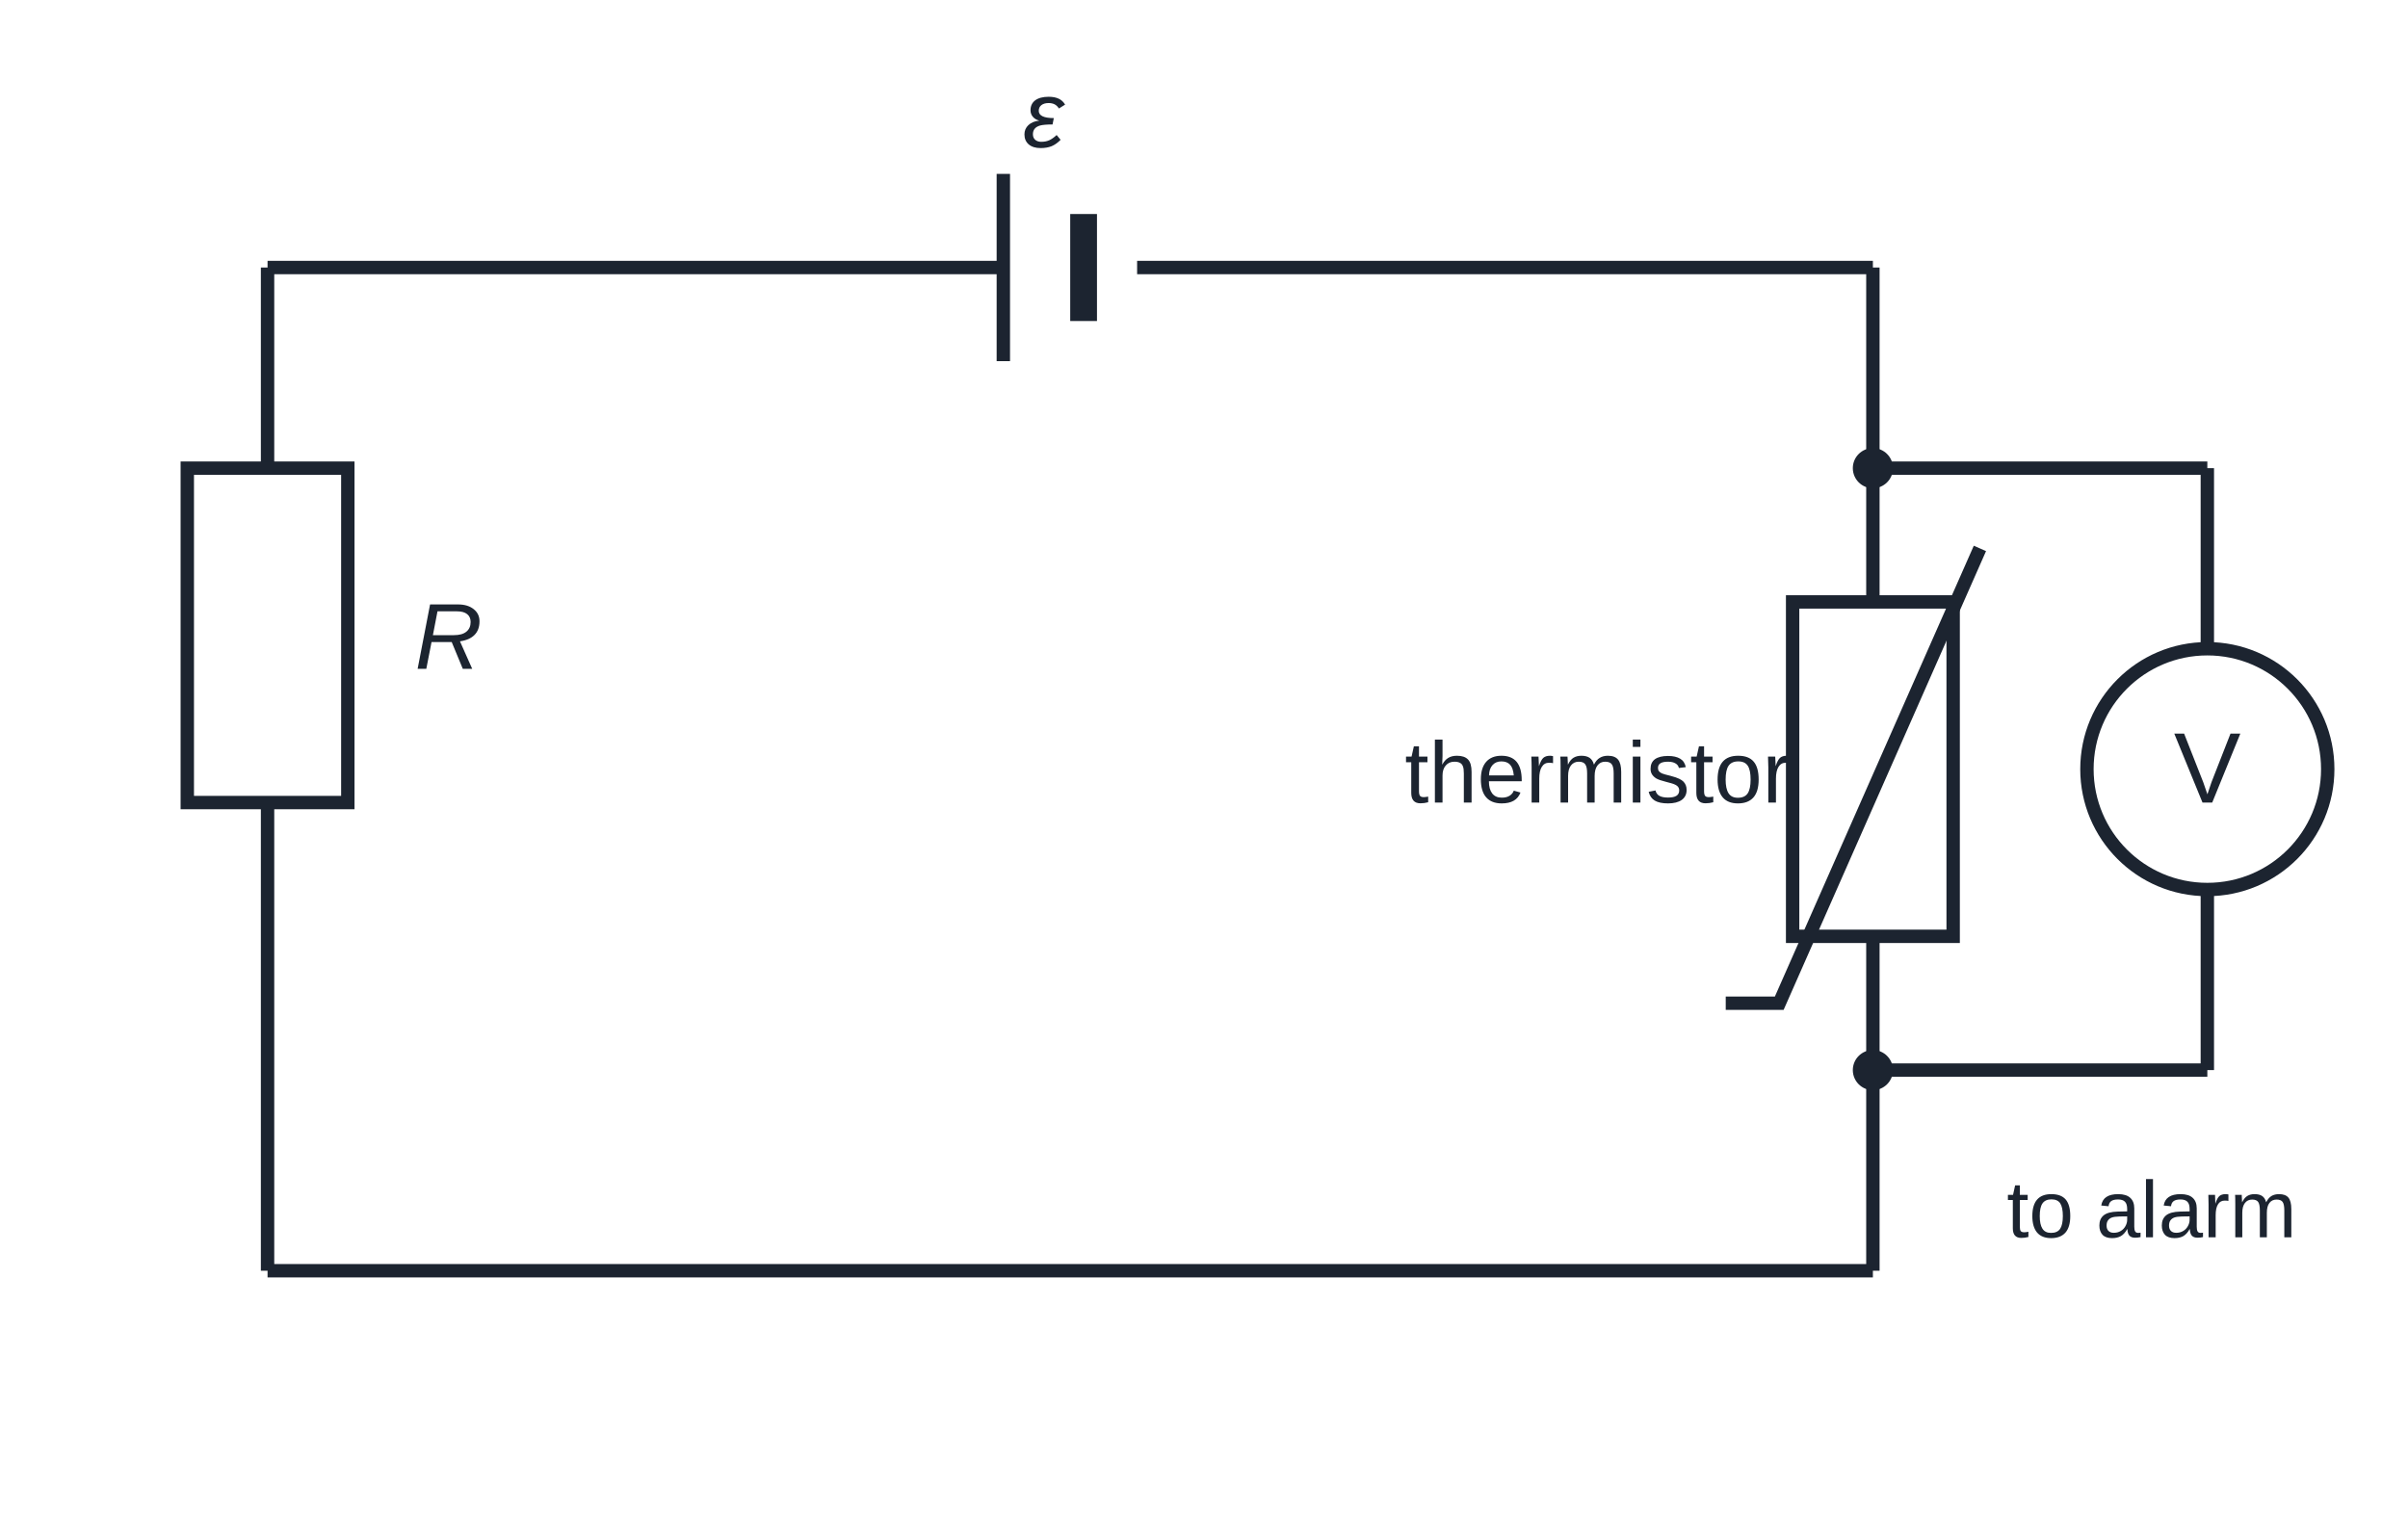
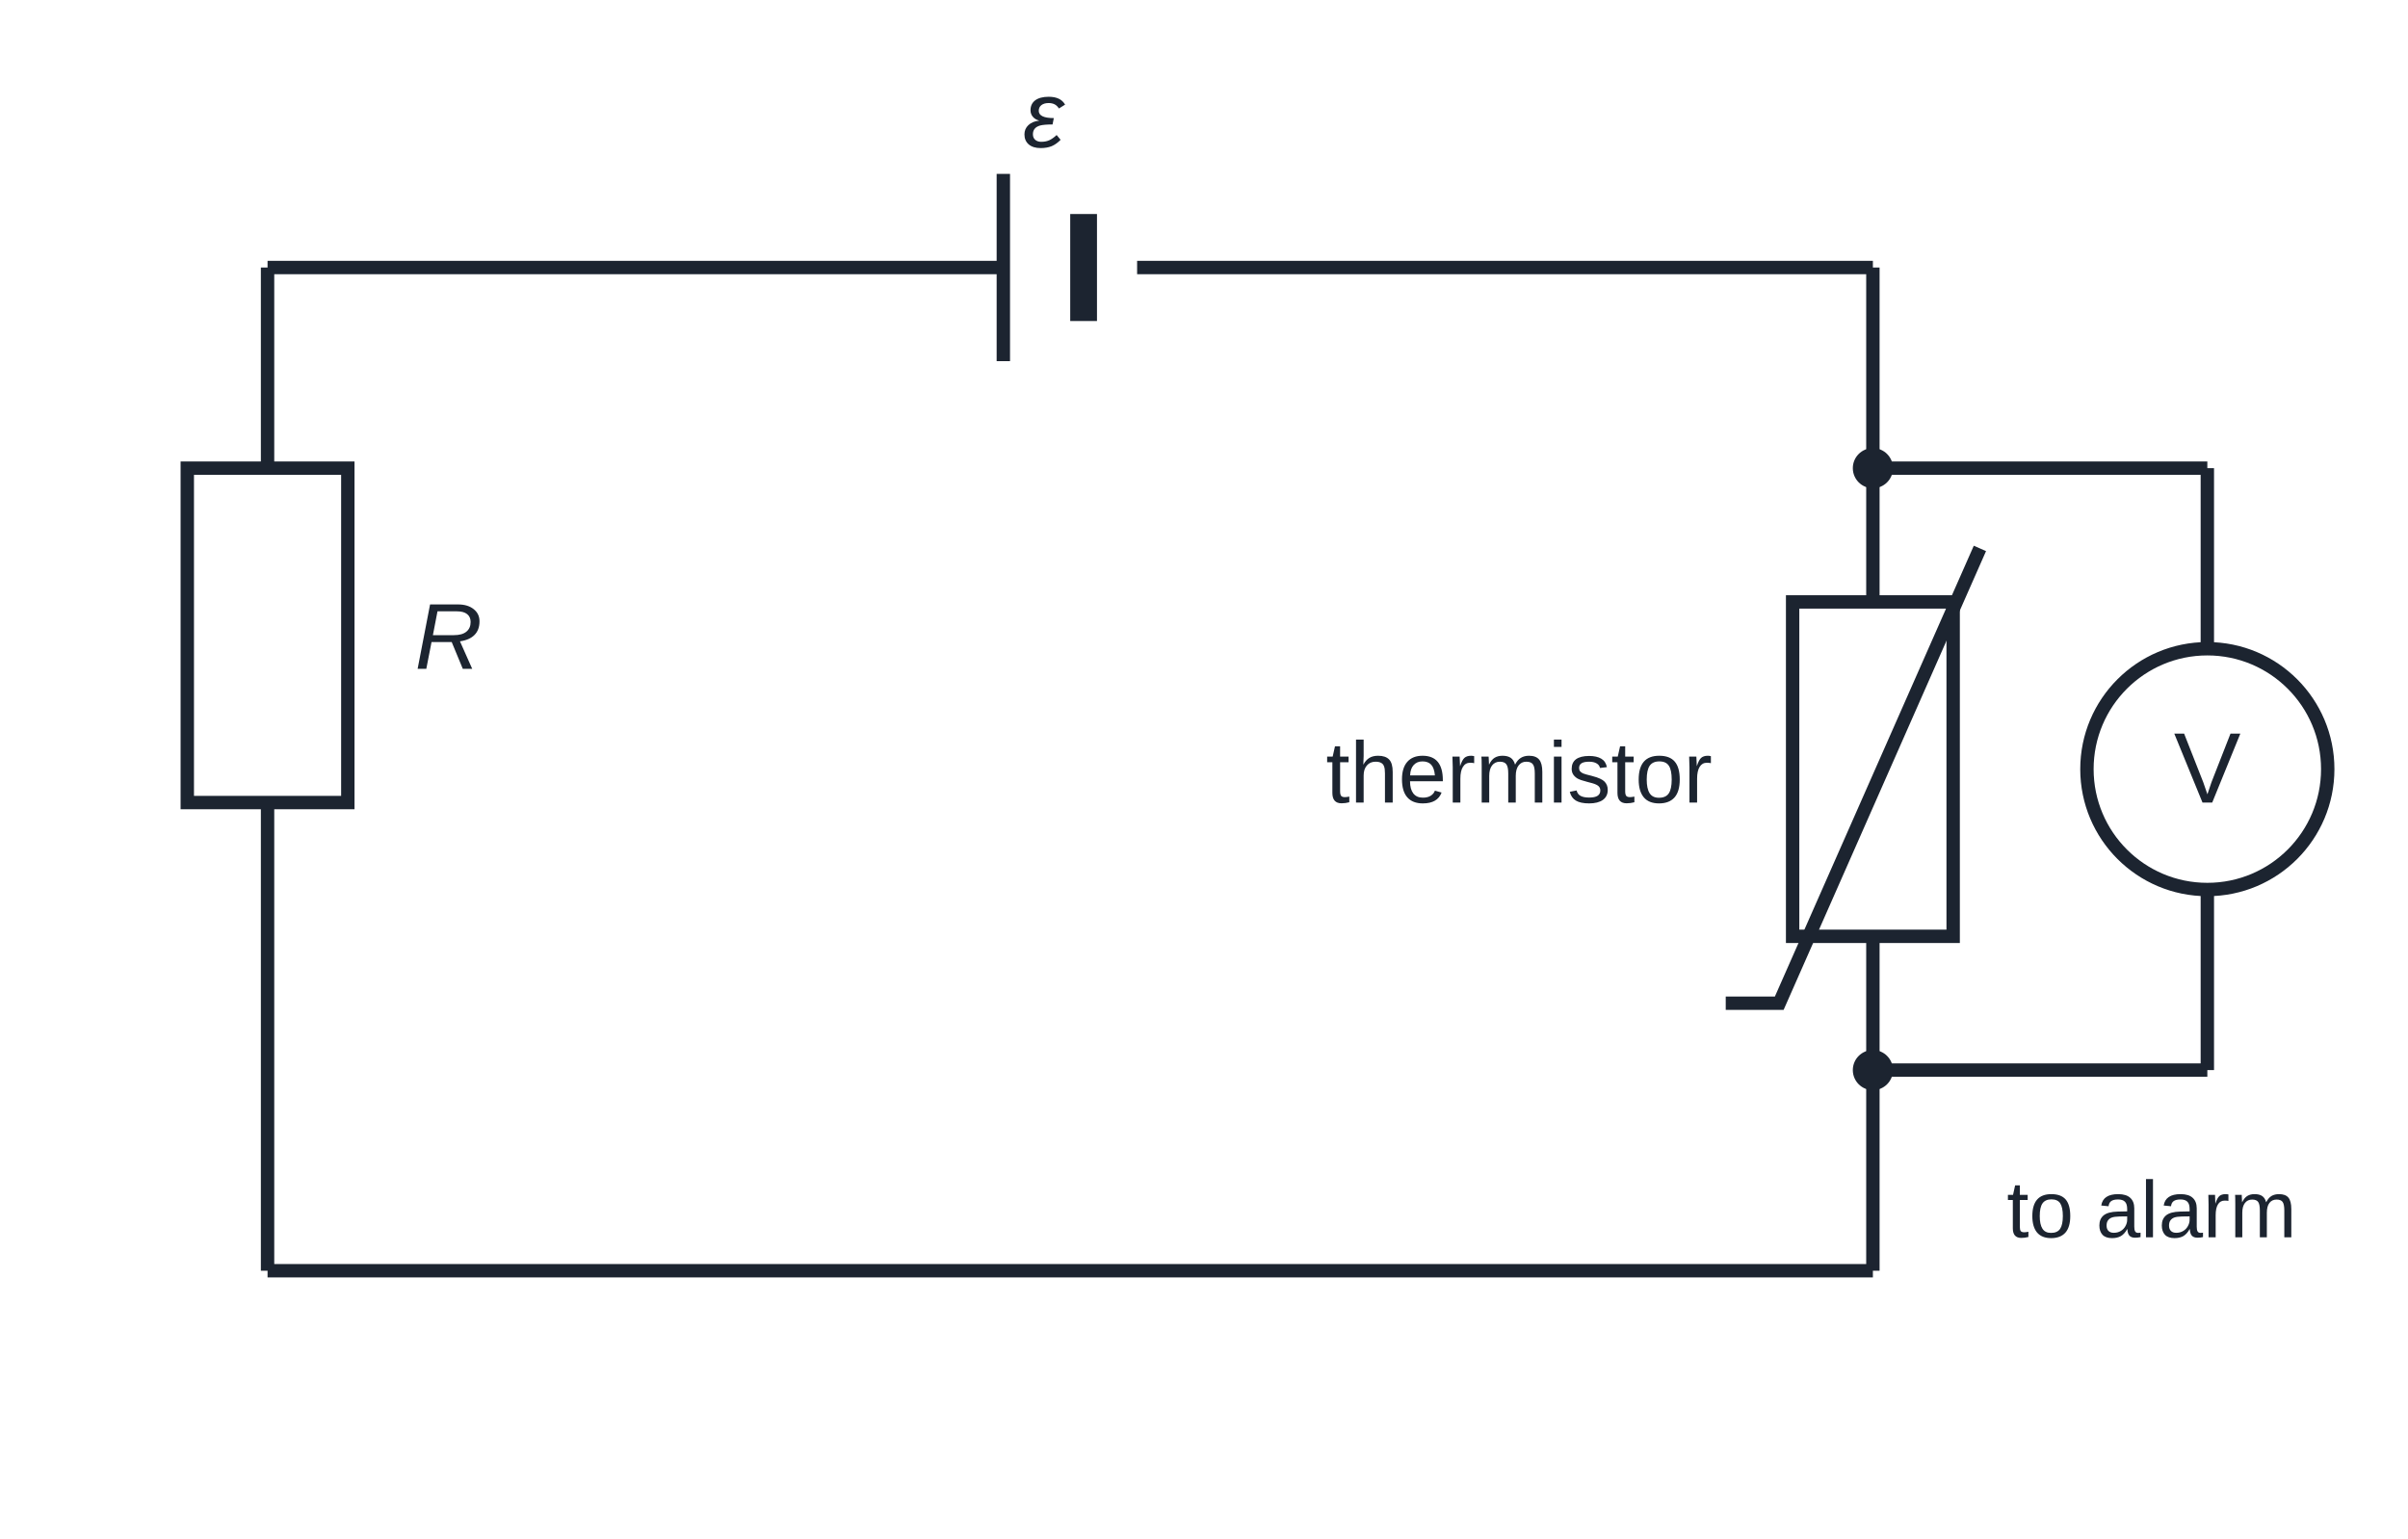
<svg xmlns="http://www.w3.org/2000/svg" viewBox="0 0 360 230" font-family="Arial, sans-serif" fill="#1c2430">
  <g stroke="#1c2430" stroke-width="2" fill="none">
    <line x1="40" y1="40" x2="150" y2="40" />
    <line x1="170" y1="40" x2="280" y2="40" />
    <line x1="150" y1="26" x2="150" y2="54" />
    <line x1="162" y1="32" x2="162" y2="48" stroke-width="4" />
    <line x1="40" y1="40" x2="40" y2="70" />
    <rect x="28" y="70" width="24" height="50" />
    <line x1="40" y1="120" x2="40" y2="190" />
    <line x1="40" y1="190" x2="280" y2="190" />
    <line x1="280" y1="40" x2="280" y2="90" />
    <rect x="268" y="90" width="24" height="50" />
    <line x1="280" y1="140" x2="280" y2="190" />
    <polyline points="258,150 266,150 296,82" />
    <line x1="280" y1="70" x2="330" y2="70" />
    <line x1="330" y1="70" x2="330" y2="97" />
    <line x1="330" y1="133" x2="330" y2="160" />
    <line x1="330" y1="160" x2="280" y2="160" />
    <circle cx="330" cy="115" r="18" />
  </g>
  <g fill="#1c2430">
    <circle cx="280" cy="70" r="3" />
    <circle cx="280" cy="160" r="3" />
  </g>
  <text x="330" y="120" font-size="15" text-anchor="middle">V</text>
  <text x="156" y="22" font-size="14" text-anchor="middle" font-style="italic">ε</text>
  <text x="62" y="100" font-size="14" font-style="italic">R</text>
-   <text x="210" y="120" font-size="13">thermistor</text>
+   <text x="256" y="120" font-size="13" text-anchor="end">thermistor</text>
  <text x="300" y="185" font-size="12">to alarm</text>
</svg>
